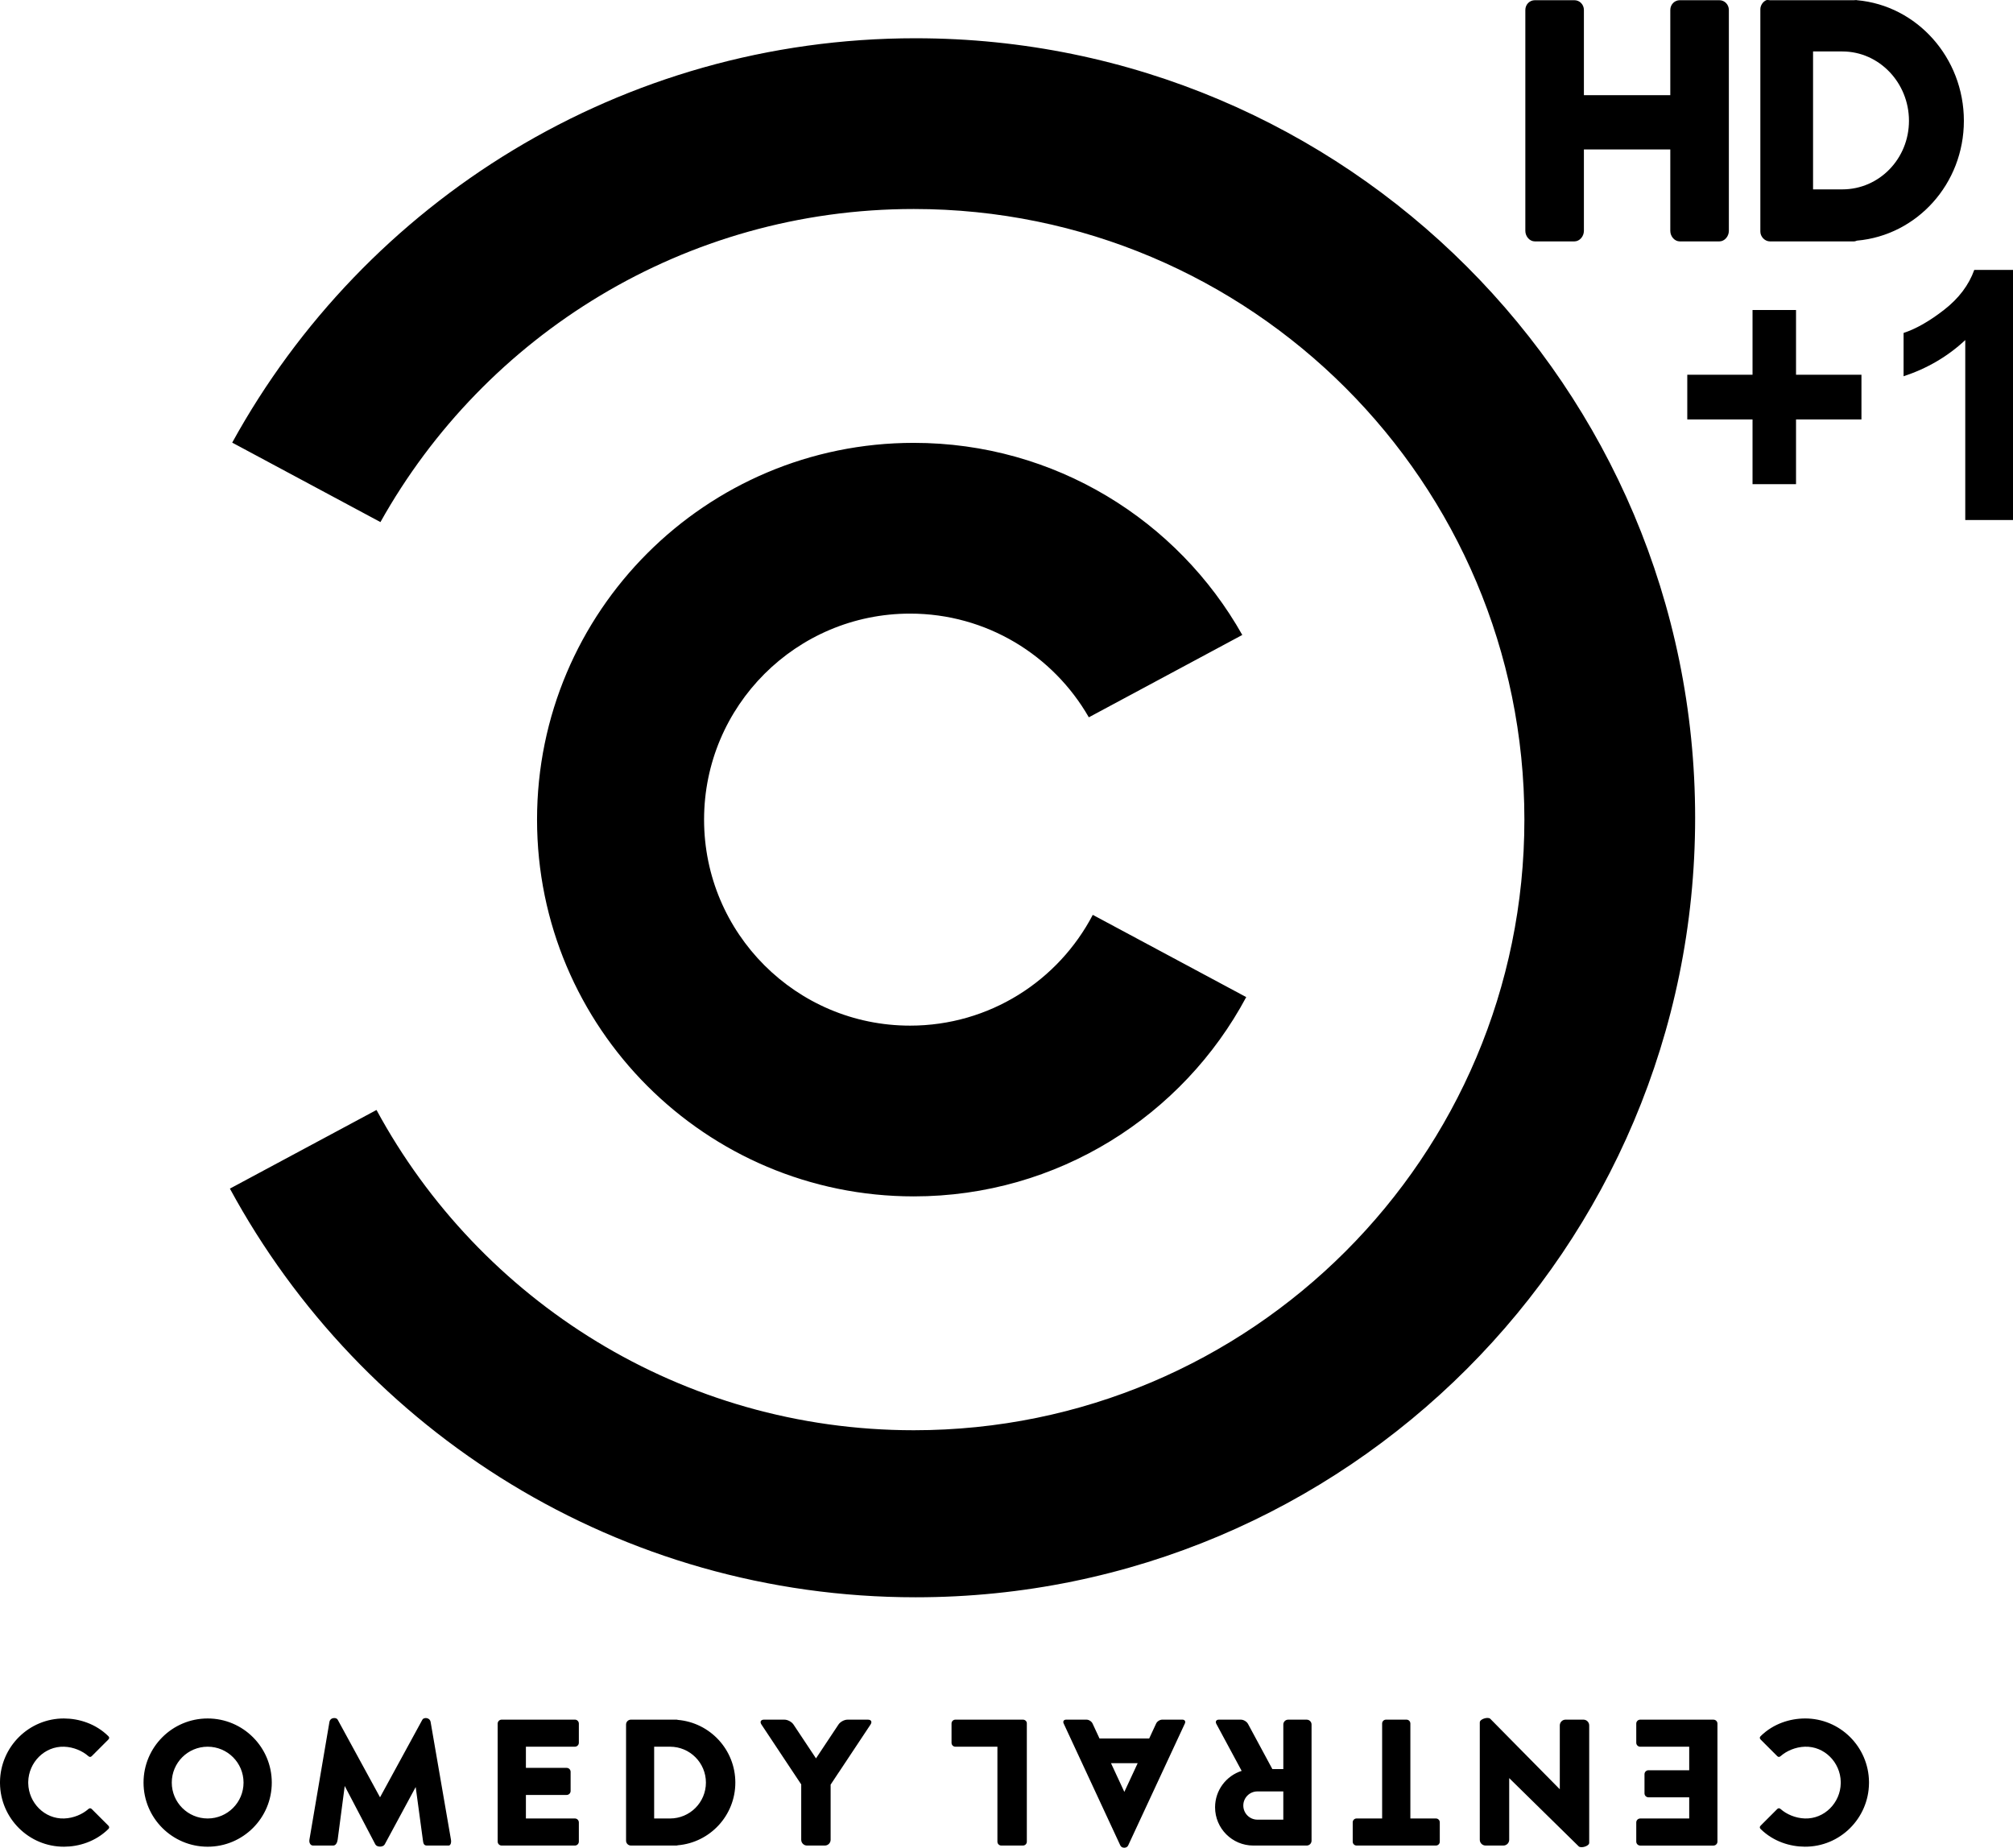
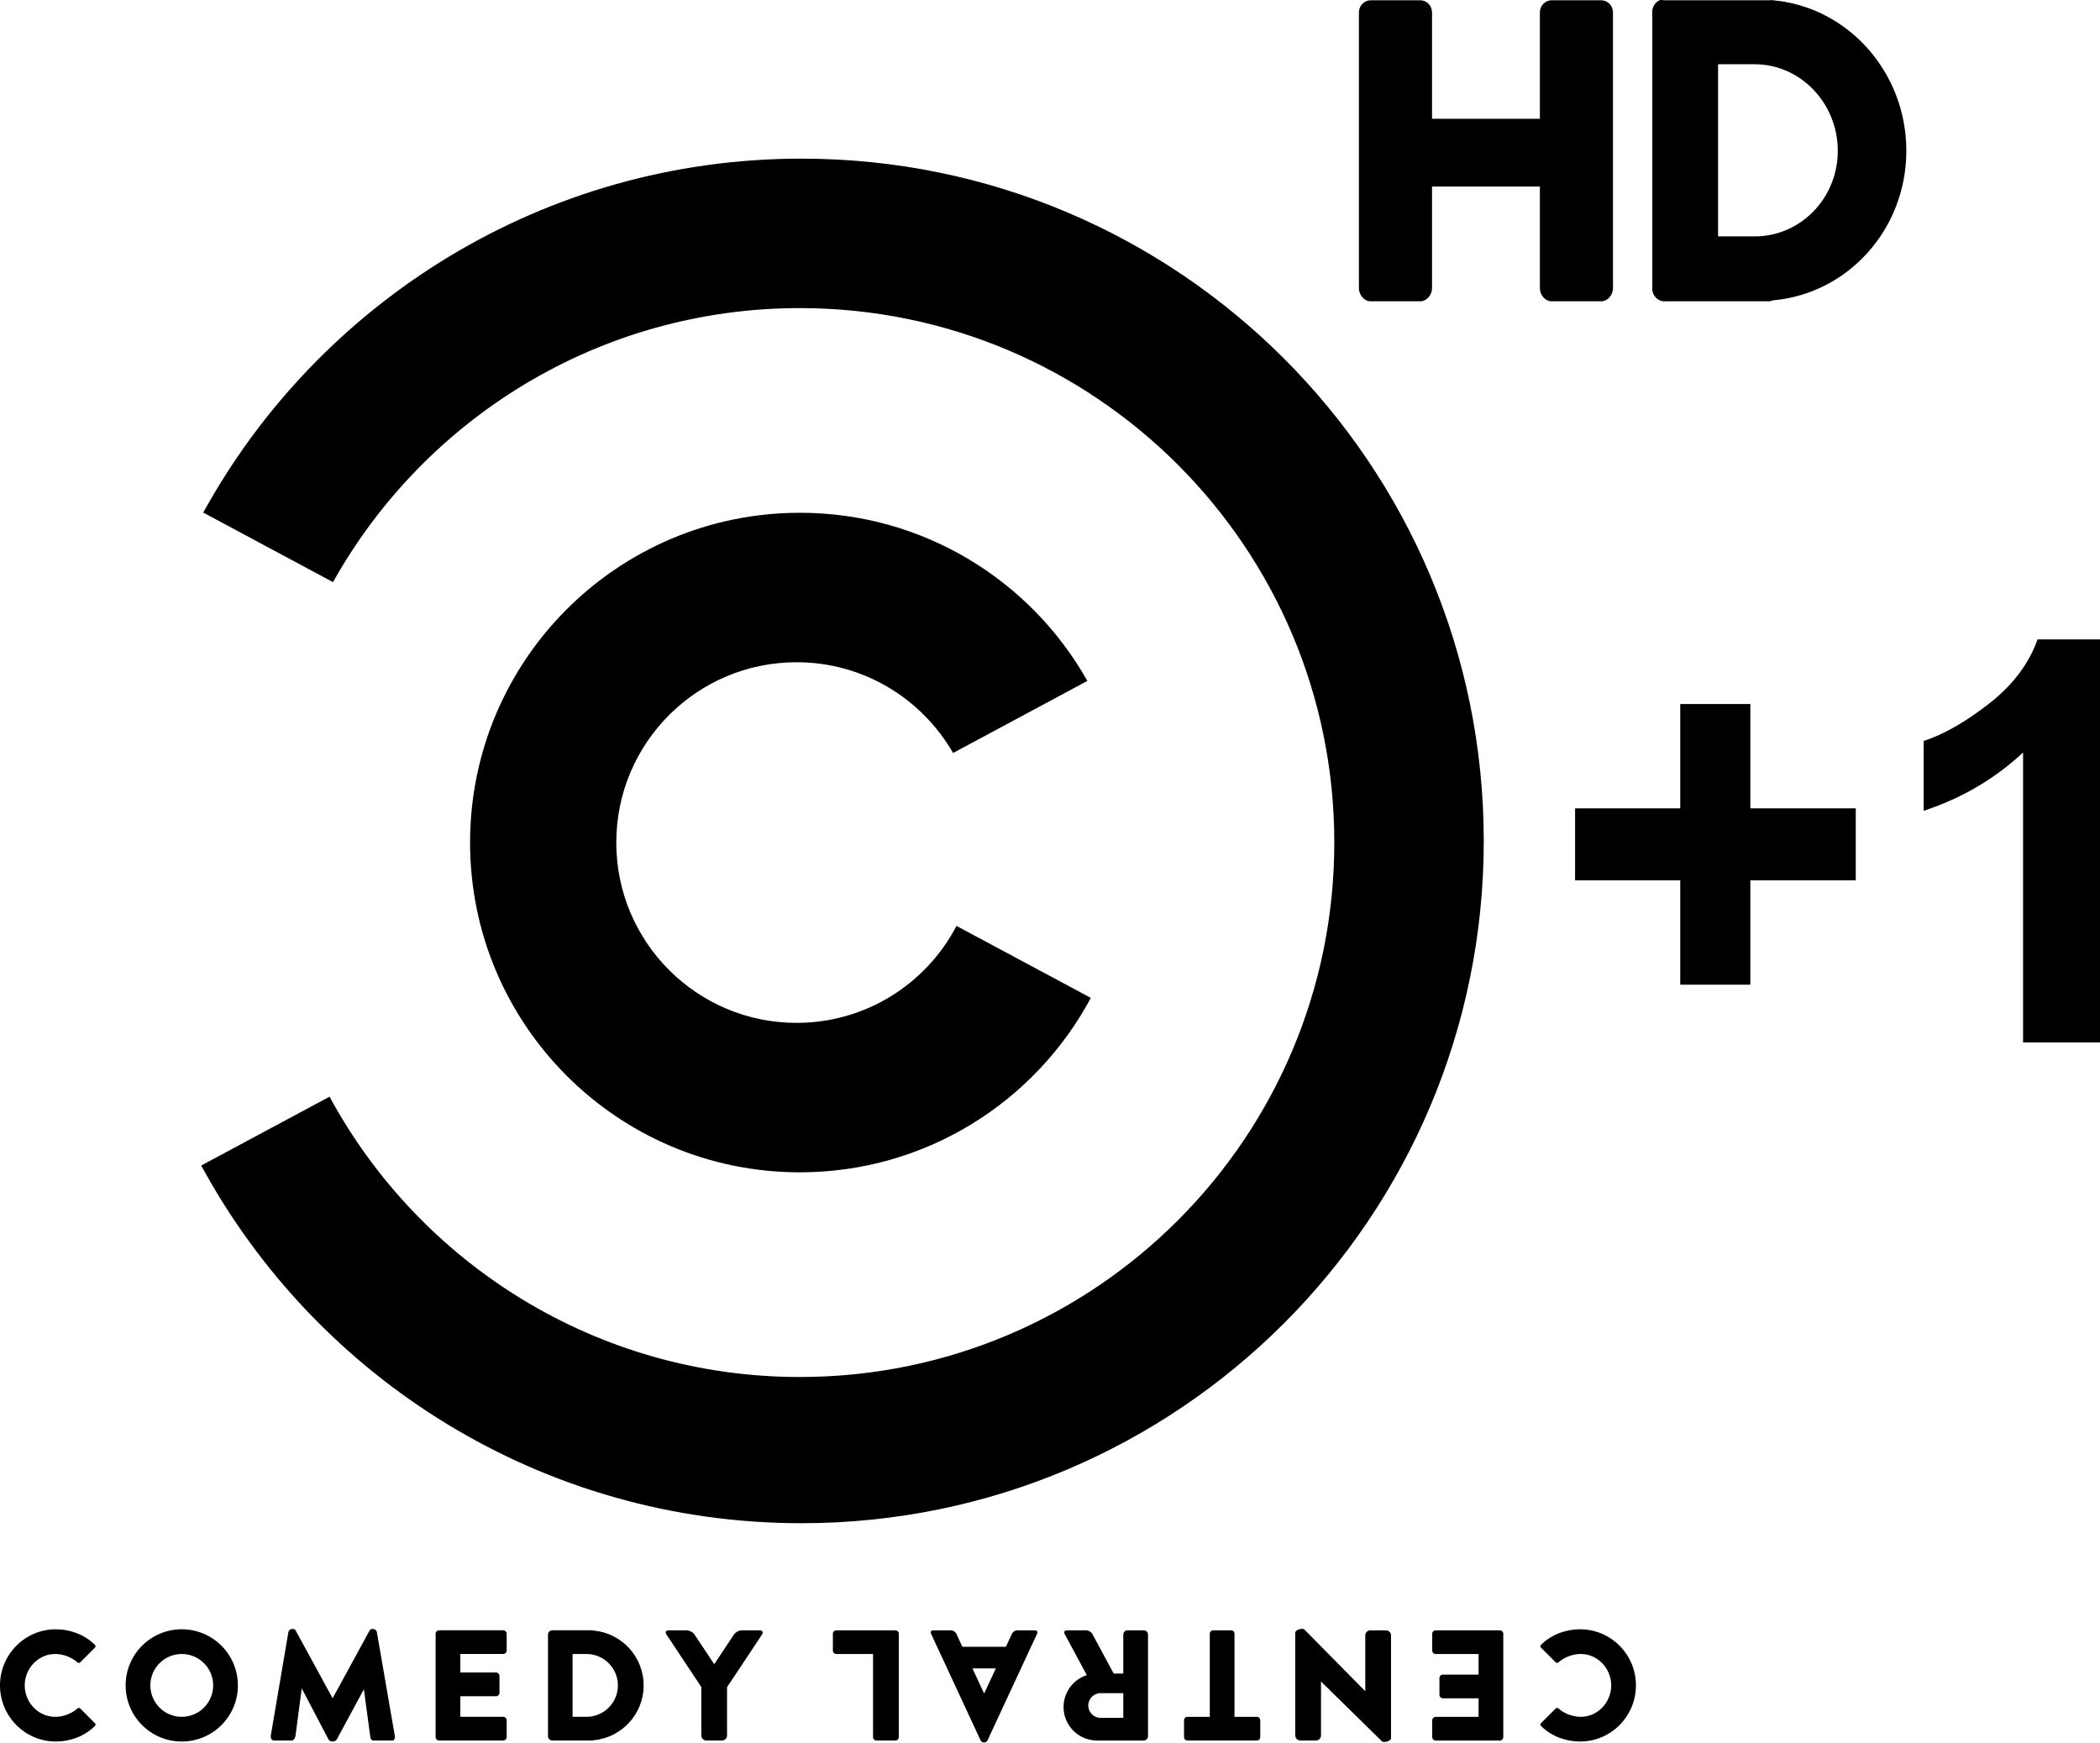
- <svg xmlns="http://www.w3.org/2000/svg" version="1.1" width="215.299" height="197.616" id="svg3087">
+ <svg xmlns="http://www.w3.org/2000/svg" version="1.1" width="256.601" height="212.909" id="svg3087">
  <defs id="defs3091" />
-   <path style="fill:#000000;fill-opacity:1;fill-rule:nonzero;stroke:none" id="path3120" d="M 97.932,4.091 C 66.434,4.091 39.015,21.561 24.835,47.339 l 15.855,8.498 C 51.86,35.861 73.221,22.353 97.734,22.353 c 36.067,0 65.306,29.238 65.306,65.306 0,36.068 -29.239,65.306 -65.306,65.306 -24.826,0 -46.418,-13.856 -57.465,-34.253 l -15.681,8.411 c 14.106,26.028 41.661,43.707 73.345,43.707 46.044,0 83.369,-37.326 83.369,-83.369 0,-46.044 -37.326,-83.369 -83.369,-83.369 z m -0.198,43.273 c -22.254,0 -40.295,18.041 -40.295,40.295 0,22.254 18.041,40.295 40.295,40.295 15.391,0 28.77,-8.629 35.556,-21.314 l -16.413,-8.796 c -3.678,7.041 -11.046,11.848 -19.54,11.848 -12.169,0 -22.033,-9.865 -22.033,-22.033 0,-12.169 9.865,-22.033 22.033,-22.033 8.185,0 15.318,4.466 19.118,11.091 l 16.413,-8.808 C 125.96,55.645 112.813,47.364 97.734,47.364 z" />
-   <path style="fill:#000000;fill-opacity:1;fill-rule:nonzero;stroke:none" id="path3062" d="m 35.725,183.744 c -0.215,0.01 -0.442,0.135 -0.492,0.425 l -2.139,12.583 c -0.058,0.343 0.121,0.629 0.378,0.629 l 2.171,0 c 0.257,0 0.427,-0.286 0.472,-0.629 l 0.755,-5.741 3.272,6.245 c 0.168,0.32 0.834,0.32 1.007,0 l 3.311,-6.134 0.763,5.631 c 0.046,0.343 0.072,0.629 0.433,0.629 l 2.328,0 c 0.196,0 0.307,-0.286 0.248,-0.629 l -2.175,-12.583 c -0.089,-0.514 -0.738,-0.514 -0.881,-0.252 l -4.53,8.305 -4.53,-8.305 c -0.063,-0.115 -0.222,-0.18 -0.389,-0.173 z m -28.867,0.047 C 3.095,183.774 0.04,186.821 0,190.574 c 0,0.051 0,0.102 0,0.149 0.04,3.753 3.095,6.8 6.858,6.783 1.572,-0.006 3.359,-0.541 4.727,-1.887 0.127,-0.124 0.125,-0.245 -0.008,-0.378 L 9.815,193.48 c -0.116,-0.116 -0.239,-0.112 -0.366,0 -0.63,0.558 -1.592,0.975 -2.591,1.007 -2.093,0.067 -3.798,-1.677 -3.838,-3.763 0,-0.051 0,-0.102 0,-0.149 0.039,-2.086 1.745,-3.83 3.838,-3.763 1,0.032 1.962,0.449 2.591,1.007 0.127,0.112 0.25,0.116 0.366,0 l 1.762,-1.762 c 0.133,-0.133 0.135,-0.253 0.008,-0.377 -1.368,-1.346 -3.155,-1.881 -4.727,-1.888 z m 15.352,0 c -3.788,0 -6.858,3.07 -6.858,6.858 0,3.788 3.07,6.858 6.858,6.858 3.788,0 6.858,-3.07 6.858,-6.858 0,-3.788 -3.07,-6.858 -6.858,-6.858 z m 31.443,0.126 c -0.235,0 -0.425,0.189 -0.425,0.425 l 0,12.615 c 0,0.235 0.189,0.425 0.425,0.425 l 7.833,0 c 0.235,0 0.425,-0.189 0.425,-0.425 l 0,-2.045 c 0,-0.235 -0.189,-0.425 -0.425,-0.425 l -5.238,0 0,-2.517 4.357,0 c 0.235,0 0.425,-0.189 0.425,-0.425 l 0,-2.045 c 0,-0.235 -0.189,-0.425 -0.425,-0.425 l -4.357,0 0,-2.265 5.238,0 c 0.235,0 0.425,-0.189 0.425,-0.425 l 0,-2.045 c 0,-0.235 -0.189,-0.425 -0.425,-0.425 l -7.833,0 z m 13.826,0 c -0.287,0 -0.519,0.233 -0.519,0.519 l 0,12.426 c 0,0.287 0.233,0.519 0.519,0.519 l 4.436,0 0.425,0 c 0.056,0 0.107,-0.011 0.157,-0.028 3.445,-0.295 6.15,-3.183 6.15,-6.705 0,-3.522 -2.705,-6.409 -6.15,-6.705 -0.05,-0.017 -0.101,-0.028 -0.157,-0.028 l -0.425,0 -4.436,0 z m 14.235,0 c -0.344,0 -0.466,0.233 -0.275,0.519 l 3.409,5.136 0.712,1.07 0.134,0.201 0,5.918 c 0,0.344 0.277,0.621 0.621,0.621 l 1.903,0 c 0.344,0 0.621,-0.277 0.621,-0.621 l 0,-5.894 0.149,-0.224 0.692,-1.046 0.02,-0.024 3.409,-5.136 c 0.19,-0.287 0.065,-0.519 -0.279,-0.519 l -2.186,0 c -0.344,0 -0.773,0.232 -0.963,0.519 l -2.407,3.622 -2.407,-3.622 c -0.19,-0.287 -0.623,-0.519 -0.967,-0.519 l -2.186,0 z m -59.504,2.894 c 2.12,0 3.838,1.718 3.838,3.838 0,2.12 -1.718,3.838 -3.838,3.838 -2.12,0 -3.838,-1.718 -3.838,-3.838 0,-2.12 1.718,-3.838 3.838,-3.838 z m 47.754,0 1.699,0 c 2.12,0 3.838,1.718 3.838,3.838 0,2.12 -1.718,3.838 -3.838,3.838 l -1.699,0 0,-7.676 z" />
-   <path style="fill:#000000;fill-opacity:1;fill-rule:nonzero;stroke:none" id="rect3041" d="m 159.115,183.736 c -0.35,-0.011 -0.845,0.206 -0.845,0.464 l 0,12.56 c 0,0.344 0.277,0.621 0.621,0.621 l 1.903,0 c 0.344,0 0.621,-0.277 0.621,-0.621 l 0,-6.591 7.432,7.298 c 0.245,0.241 1.125,-0.025 1.125,-0.37 l 0,-12.56 c 0,-0.344 -0.277,-0.621 -0.621,-0.621 l -1.903,0 c -0.344,0 -0.621,0.277 -0.621,0.621 l 0,6.826 -7.432,-7.534 c -0.06,-0.061 -0.163,-0.09 -0.279,-0.095 z m 33.924,0.055 c -1.572,0.006 -3.359,0.541 -4.727,1.887 -0.127,0.124 -0.125,0.245 0.007,0.378 l 1.762,1.762 c 0.116,0.116 0.239,0.112 0.366,0 0.63,-0.558 1.592,-0.975 2.591,-1.007 2.093,-0.067 3.799,1.677 3.838,3.763 0.001,0.048 0.001,0.098 0,0.149 -0.039,2.086 -1.745,3.83 -3.838,3.763 -1,-0.032 -1.962,-0.449 -2.591,-1.007 -0.127,-0.112 -0.25,-0.116 -0.366,0 l -1.762,1.762 c -0.133,0.133 -0.135,0.253 -0.007,0.377 1.368,1.346 3.155,1.881 4.727,1.887 3.763,0.017 6.818,-3.03 6.858,-6.783 l 0,-0.149 c -0.04,-3.753 -3.095,-6.8 -6.858,-6.783 z m -90.856,0.126 c -0.229,0 -0.413,0.184 -0.413,0.413 l 0,2.068 c 0,0.229 0.184,0.413 0.413,0.413 l 4.495,0 0,10.157 c 0,0.229 0.184,0.413 0.413,0.413 l 2.32,0 c 0.229,0 0.413,-0.184 0.413,-0.413 0,-3.046 6e-5,-8.548 0,-12.638 0.015,-0.228 -0.184,-0.413 -0.413,-0.413 l -7.228,0 z m 11.844,0 c -0.252,0 -0.37,0.184 -0.263,0.413 l 6.064,13.051 c 0.146,0.313 0.684,0.313 0.83,0 l 6.068,-13.051 c 0.106,-0.229 -0.011,-0.413 -0.263,-0.413 l -2.159,0 c -0.252,0 -0.542,0.184 -0.649,0.413 l -0.743,1.6 -5.316,0 -0.743,-1.6 c -0.106,-0.229 -0.393,-0.413 -0.645,-0.413 l -2.179,0 z m 16.339,0 c -0.287,0 -0.407,0.204 -0.271,0.456 l 2.705,5.022 c -1.649,0.527 -2.843,2.073 -2.843,3.897 0,2.259 1.831,4.09 4.09,4.09 2.095,0 3.693,0 5.71,0 0.287,0 0.519,-0.233 0.519,-0.519 l 0,-12.426 c 0,-0.287 -0.233,-0.519 -0.519,-0.519 l -1.982,0 c -0.287,0 -0.519,0.233 -0.519,0.519 l 0,4.766 -1.172,0 -2.603,-4.829 c -0.136,-0.252 -0.476,-0.456 -0.763,-0.456 l -2.352,0 z m 17.872,0 c -0.229,0 -0.413,0.184 -0.413,0.413 l 0,10.157 -2.733,0 c -0.229,0 -0.413,0.184 -0.413,0.413 l 0,2.068 c 0,0.229 0.184,0.413 0.413,0.413 l 8.486,0 c 0.229,0 0.413,-0.184 0.413,-0.413 l 0,-2.068 c 0,-0.229 -0.184,-0.413 -0.413,-0.413 l -2.733,0 0,-10.157 c 0,-0.229 -0.184,-0.413 -0.413,-0.413 l -2.194,0 z m 27.192,0 c -0.235,0 -0.425,0.189 -0.425,0.425 l 0,2.045 c 0,0.235 0.189,0.425 0.425,0.425 l 5.238,0 0,2.517 -4.357,0 c -0.235,0 -0.425,0.189 -0.425,0.425 l 0,2.045 c 0,0.235 0.189,0.425 0.425,0.425 l 4.357,0 0,2.265 -5.238,0 c -0.235,0 -0.425,0.189 -0.425,0.425 l 0,2.045 c 0,0.235 0.189,0.425 0.425,0.425 l 7.833,0 c 0.235,0 0.425,-0.189 0.425,-0.425 l 0,-12.615 c 0,-0.235 -0.189,-0.425 -0.425,-0.425 l -7.833,0 z m -56.605,4.656 2.855,0 -1.427,3.071 -1.427,-3.071 z m 15.662,3.02 2.768,0 0,3.02 -2.768,0 c -0.834,0 -1.51,-0.676 -1.51,-1.51 0,-0.834 0.676,-1.51 1.51,-1.51 z" />
-   <rect style="fill:#000000;fill-opacity:1;fill-rule:nonzero;stroke:none" id="rect3043" y="47.094" x="177.686" ry="0.013" height="0.875" width="0" />
-   <g style="fill:#000000" id="layer2" transform="matrix(0.1455877,0,0,0.1455877,-40.50787,12.51884)" />
-   <path style="fill:#000000;fill-opacity:1;fill-rule:nonzero;stroke:none" id="path3175" d="m 164.159,0.022 c -0.567,0 -1.018,0.464 -1.018,1.048 l 0,23.619 c 0,0.584 0.45,1.129 1.018,1.129 l 4.228,0 c 0.567,0 1.018,-0.544 1.018,-1.129 l 0,-8.706 9.24,0 0,8.706 c 0,0.584 0.45,1.129 1.018,1.129 l 4.228,0 c 0.567,0 1.018,-0.544 1.018,-1.129 l 0,-23.619 c 0,-0.584 -0.45,-1.048 -1.018,-1.048 l -4.228,0 c -0.567,0 -1.018,0.464 -1.018,1.048 l 0,9.109 -9.24,0 0,-9.109 c 0,-0.584 -0.45,-1.048 -1.018,-1.048 l -4.228,0 z m 24.744,0 c -0.347,0.151 -0.626,0.556 -0.626,0.967 l 0,23.78 c 0,0.549 0.485,1.048 1.018,1.048 l 8.222,0 0.783,0 c 0.104,0 0.22,-0.05 0.313,-0.081 6.412,-0.566 11.432,-6.07 11.432,-12.817 0,-6.747 -5.021,-12.332 -11.432,-12.897 -0.093,-0.033 -0.209,0 -0.313,0 l -0.783,0 -8.222,0 c -0.133,0 -0.276,-0.05 -0.392,0 z m 5.011,5.481 3.132,0 c 3.945,0 7.126,3.355 7.126,7.416 0,4.061 -3.181,7.335 -7.126,7.335 l -3.132,0 0,-14.752 z" />
-   <g style="font-size:40px;font-style:normal;font-weight:normal;line-height:125%;letter-spacing:0px;word-spacing:0px;fill:#000000;fill-opacity:1;stroke:none;font-family:Sans" id="text2987" transform="matrix(0.9304348,0,0,0.9304348,-44.85177,42.01677)">
+   <path style="fill:#000000;fill-opacity:1;fill-rule:nonzero;stroke:none" id="path3120" d="m 97.932,19.384 c -31.498,0 -58.917,17.47 -73.097,43.248 l 15.855,8.498 C 51.86,51.154 73.221,37.646 97.734,37.646 c 36.067,0 65.306,29.238 65.306,65.306 0,36.068 -29.239,65.306 -65.306,65.306 -24.826,0 -46.418,-13.856 -57.465,-34.253 l -15.681,8.411 c 14.106,26.028 41.661,43.707 73.345,43.707 46.044,0 83.369,-37.326 83.369,-83.369 0,-46.044 -37.326,-83.369 -83.369,-83.369 z m -0.198,43.273 c -22.254,0 -40.295,18.041 -40.295,40.295 0,22.254 18.041,40.295 40.295,40.295 15.391,0 28.77,-8.629 35.556,-21.314 l -16.413,-8.796 c -3.678,7.041 -11.046,11.848 -19.54,11.848 -12.169,0 -22.033,-9.865 -22.033,-22.033 0,-12.169 9.865,-22.033 22.033,-22.033 8.185,0 15.318,4.466 19.118,11.091 l 16.413,-8.808 C 125.96,70.937 112.813,62.656 97.734,62.656 z" />
+   <path style="fill:#000000;fill-opacity:1;fill-rule:nonzero;stroke:none" id="path3062" d="m 35.725,199.036 c -0.215,0.01 -0.442,0.135 -0.492,0.425 l -2.139,12.583 c -0.058,0.343 0.121,0.629 0.378,0.629 l 2.171,0 c 0.257,0 0.427,-0.286 0.472,-0.629 l 0.755,-5.741 3.272,6.245 c 0.168,0.32 0.834,0.32 1.007,0 l 3.311,-6.134 0.763,5.631 c 0.046,0.343 0.072,0.629 0.433,0.629 l 2.328,0 c 0.196,0 0.307,-0.286 0.248,-0.629 L 46.055,199.461 c -0.089,-0.514 -0.738,-0.514 -0.881,-0.252 l -4.53,8.305 -4.53,-8.305 c -0.063,-0.115 -0.222,-0.18 -0.389,-0.173 z m -28.867,0.047 C 3.095,199.066 0.04,202.113 0,205.867 c 0,0.051 0,0.102 0,0.149 0.04,3.753 3.095,6.8 6.858,6.783 1.572,-0.006 3.359,-0.541 4.727,-1.887 0.127,-0.124 0.125,-0.245 -0.008,-0.378 L 9.815,208.773 c -0.116,-0.116 -0.239,-0.112 -0.366,0 -0.63,0.558 -1.592,0.975 -2.591,1.007 -2.093,0.067 -3.798,-1.677 -3.838,-3.763 0,-0.051 0,-0.102 0,-0.149 0.039,-2.086 1.745,-3.83 3.838,-3.763 1,0.032 1.962,0.449 2.591,1.007 0.127,0.112 0.25,0.116 0.366,0 l 1.762,-1.762 c 0.133,-0.133 0.135,-0.253 0.008,-0.377 -1.368,-1.346 -3.155,-1.881 -4.727,-1.888 z m 15.352,0 c -3.788,0 -6.858,3.07 -6.858,6.858 0,3.788 3.07,6.858 6.858,6.858 3.788,0 6.858,-3.07 6.858,-6.858 0,-3.788 -3.07,-6.858 -6.858,-6.858 z m 31.443,0.126 c -0.235,0 -0.425,0.189 -0.425,0.425 l 0,12.615 c 0,0.235 0.189,0.425 0.425,0.425 l 7.833,0 c 0.235,0 0.425,-0.189 0.425,-0.425 l 0,-2.045 c 0,-0.235 -0.189,-0.425 -0.425,-0.425 l -5.238,0 0,-2.517 4.357,0 c 0.235,0 0.425,-0.189 0.425,-0.425 l 0,-2.045 c 0,-0.235 -0.189,-0.425 -0.425,-0.425 l -4.357,0 0,-2.265 5.238,0 c 0.235,0 0.425,-0.189 0.425,-0.425 l 0,-2.045 c 0,-0.235 -0.189,-0.425 -0.425,-0.425 l -7.833,0 z m 13.826,0 c -0.287,0 -0.519,0.233 -0.519,0.519 l 0,12.426 c 0,0.287 0.233,0.519 0.519,0.519 l 4.436,0 0.425,0 c 0.056,0 0.107,-0.011 0.157,-0.028 3.445,-0.295 6.15,-3.183 6.15,-6.705 0,-3.522 -2.705,-6.409 -6.15,-6.705 -0.05,-0.017 -0.101,-0.028 -0.157,-0.028 l -0.425,0 -4.436,0 z m 14.235,0 c -0.344,0 -0.466,0.233 -0.275,0.519 l 3.409,5.136 0.712,1.07 0.134,0.201 0,5.918 c 0,0.344 0.277,0.621 0.621,0.621 l 1.903,0 c 0.344,0 0.621,-0.277 0.621,-0.621 l 0,-5.894 0.149,-0.224 0.692,-1.046 0.02,-0.024 3.409,-5.136 c 0.19,-0.287 0.065,-0.519 -0.279,-0.519 l -2.186,0 c -0.344,0 -0.773,0.232 -0.963,0.519 l -2.407,3.622 -2.407,-3.622 c -0.19,-0.287 -0.623,-0.519 -0.967,-0.519 l -2.186,0 z m -59.504,2.894 c 2.12,0 3.838,1.718 3.838,3.838 0,2.12 -1.718,3.838 -3.838,3.838 -2.12,0 -3.838,-1.718 -3.838,-3.838 0,-2.12 1.718,-3.838 3.838,-3.838 z m 47.754,0 1.699,0 c 2.12,0 3.838,1.718 3.838,3.838 0,2.12 -1.718,3.838 -3.838,3.838 l -1.699,0 0,-7.676 z" />
+   <path style="fill:#000000;fill-opacity:1;fill-rule:nonzero;stroke:none" id="rect3041" d="m 159.115,199.029 c -0.35,-0.011 -0.845,0.206 -0.845,0.464 l 0,12.56 c 0,0.344 0.277,0.621 0.621,0.621 l 1.903,0 c 0.344,0 0.621,-0.277 0.621,-0.621 l 0,-6.591 7.432,7.298 c 0.245,0.241 1.125,-0.025 1.125,-0.37 l 0,-12.56 c 0,-0.344 -0.277,-0.621 -0.621,-0.621 l -1.903,0 c -0.344,0 -0.621,0.277 -0.621,0.621 l 0,6.826 -7.432,-7.534 c -0.06,-0.061 -0.163,-0.09 -0.279,-0.095 z m 33.924,0.055 c -1.572,0.006 -3.359,0.541 -4.727,1.887 -0.127,0.124 -0.125,0.245 0.007,0.378 l 1.762,1.762 c 0.116,0.116 0.239,0.112 0.366,0 0.63,-0.558 1.592,-0.975 2.591,-1.007 2.093,-0.067 3.799,1.677 3.838,3.763 0.001,0.048 0.001,0.098 0,0.149 -0.039,2.086 -1.745,3.83 -3.838,3.763 -1,-0.032 -1.962,-0.449 -2.591,-1.007 -0.127,-0.112 -0.25,-0.116 -0.366,0 l -1.762,1.762 c -0.133,0.133 -0.135,0.253 -0.007,0.377 1.368,1.346 3.155,1.881 4.727,1.887 3.763,0.017 6.818,-3.03 6.858,-6.783 l 0,-0.149 c -0.04,-3.753 -3.095,-6.8 -6.858,-6.783 z m -90.856,0.126 c -0.229,0 -0.413,0.184 -0.413,0.413 l 0,2.068 c 0,0.229 0.184,0.413 0.413,0.413 l 4.495,0 0,10.157 c 0,0.229 0.184,0.413 0.413,0.413 l 2.32,0 c 0.229,0 0.413,-0.184 0.413,-0.413 0,-3.046 6e-5,-8.548 0,-12.638 0.015,-0.228 -0.184,-0.413 -0.413,-0.413 l -7.228,0 z m 11.844,0 c -0.252,0 -0.37,0.184 -0.263,0.413 l 6.064,13.051 c 0.146,0.313 0.684,0.313 0.83,0 l 6.068,-13.051 c 0.106,-0.229 -0.011,-0.413 -0.263,-0.413 l -2.159,0 c -0.252,0 -0.542,0.184 -0.649,0.413 l -0.743,1.6 -5.316,0 -0.743,-1.6 c -0.106,-0.229 -0.393,-0.413 -0.645,-0.413 l -2.179,0 z m 16.339,0 c -0.287,0 -0.407,0.204 -0.271,0.456 l 2.705,5.022 c -1.649,0.527 -2.843,2.073 -2.843,3.897 0,2.259 1.831,4.09 4.09,4.09 2.095,0 3.693,0 5.71,0 0.287,0 0.519,-0.233 0.519,-0.519 l 0,-12.426 c 0,-0.287 -0.233,-0.519 -0.519,-0.519 l -1.982,0 c -0.287,0 -0.519,0.233 -0.519,0.519 l 0,4.766 -1.172,0 -2.603,-4.829 c -0.136,-0.252 -0.476,-0.456 -0.763,-0.456 l -2.352,0 z m 17.872,0 c -0.229,0 -0.413,0.184 -0.413,0.413 l 0,10.157 -2.733,0 c -0.229,0 -0.413,0.184 -0.413,0.413 l 0,2.068 c 0,0.229 0.184,0.413 0.413,0.413 l 8.486,0 c 0.229,0 0.413,-0.184 0.413,-0.413 l 0,-2.068 c 0,-0.229 -0.184,-0.413 -0.413,-0.413 l -2.733,0 0,-10.157 c 0,-0.229 -0.184,-0.413 -0.413,-0.413 l -2.194,0 z m 27.192,0 c -0.235,0 -0.425,0.189 -0.425,0.425 l 0,2.045 c 0,0.235 0.189,0.425 0.425,0.425 l 5.238,0 0,2.517 -4.357,0 c -0.235,0 -0.425,0.189 -0.425,0.425 l 0,2.045 c 0,0.235 0.189,0.425 0.425,0.425 l 4.357,0 0,2.265 -5.238,0 c -0.235,0 -0.425,0.189 -0.425,0.425 l 0,2.045 c 0,0.235 0.189,0.425 0.425,0.425 l 7.833,0 c 0.235,0 0.425,-0.189 0.425,-0.425 l 0,-12.615 c 0,-0.235 -0.189,-0.425 -0.425,-0.425 l -7.833,0 z m -56.605,4.656 2.855,0 -1.427,3.071 -1.427,-3.071 z m 15.662,3.02 2.768,0 0,3.02 -2.768,0 c -0.834,0 -1.51,-0.676 -1.51,-1.51 0,-0.834 0.676,-1.51 1.51,-1.51 z" />
+   <rect style="fill:#000000;fill-opacity:1;fill-rule:nonzero;stroke:none" id="rect3043" y="62.387" x="177.686" ry="0.013" height="0.875" width="0" />
+   <g style="fill:#000000" id="layer2" transform="matrix(0.1455877,0,0,0.1455877,-40.50787,27.81149)" />
+   <g style="font-size:40px;font-style:normal;font-weight:normal;line-height:125%;letter-spacing:0px;word-spacing:0px;fill:#000000;fill-opacity:1;stroke:none;font-family:Sans" id="text2987" transform="matrix(1.713043,0,0,1.713043,-222.3684,102.3401)">
    <path d="m 249.66,10.495 0,-7.441 -7.5,0 0,-5.137 7.5,0 0,-7.441 5,0 0,7.441 7.52,0 0,5.137 -7.52,0 0,7.441 z" style="font-weight:bold;-inkscape-font-specification:Sans Bold" id="path2992" />
    <path d="m 279.602,14.616 -5.488,0 0,-20.684 c -2.005,1.875 -4.368,3.262 -7.09,4.16 l 0,-4.98 c 1.432,-0.469 2.988,-1.357 4.668,-2.666 1.68,-1.309 2.832,-2.835 3.457,-4.58 l 4.453,0 z" style="font-weight:bold;-inkscape-font-specification:Sans Bold" id="path2994" />
  </g>
+   <path style="fill:#000000;fill-opacity:1;fill-rule:nonzero;stroke:none" id="path3175" d="m 167.499,0.032 c -0.809,0 -1.452,0.661 -1.452,1.494 l 0,33.682 c 0,0.833 0.642,1.609 1.452,1.609 l 6.03,0 c 0.809,0 1.452,-0.776 1.452,-1.609 l 0,-12.415 13.177,0 0,12.415 c 0,0.833 0.642,1.609 1.452,1.609 l 6.03,0 c 0.809,0 1.452,-0.776 1.452,-1.609 l 0,-33.682 c 0,-0.833 -0.642,-1.494 -1.452,-1.494 l -6.03,0 c -0.809,0 -1.452,0.661 -1.452,1.494 l 0,12.99 -13.177,0 0,-12.99 c 0,-0.833 -0.642,-1.494 -1.452,-1.494 l -6.03,0 z m 35.287,0 c -0.494,0.215 -0.893,0.792 -0.893,1.379 l 0,33.912 c 0,0.783 0.691,1.494 1.452,1.494 l 11.725,0 1.117,0 c 0.148,0 0.313,-0.071 0.447,-0.115 9.143,-0.807 16.303,-8.656 16.303,-18.278 0,-9.621 -7.16,-17.586 -16.303,-18.393 -0.133,-0.047 -0.298,0 -0.447,0 l -1.117,0 -11.725,0 c -0.19,0 -0.394,-0.072 -0.558,0 z m 7.147,7.817 4.467,0 c 5.625,0 10.162,4.785 10.162,10.576 0,5.791 -4.536,10.461 -10.162,10.461 l -4.467,0 0,-21.037 z" />
</svg>
